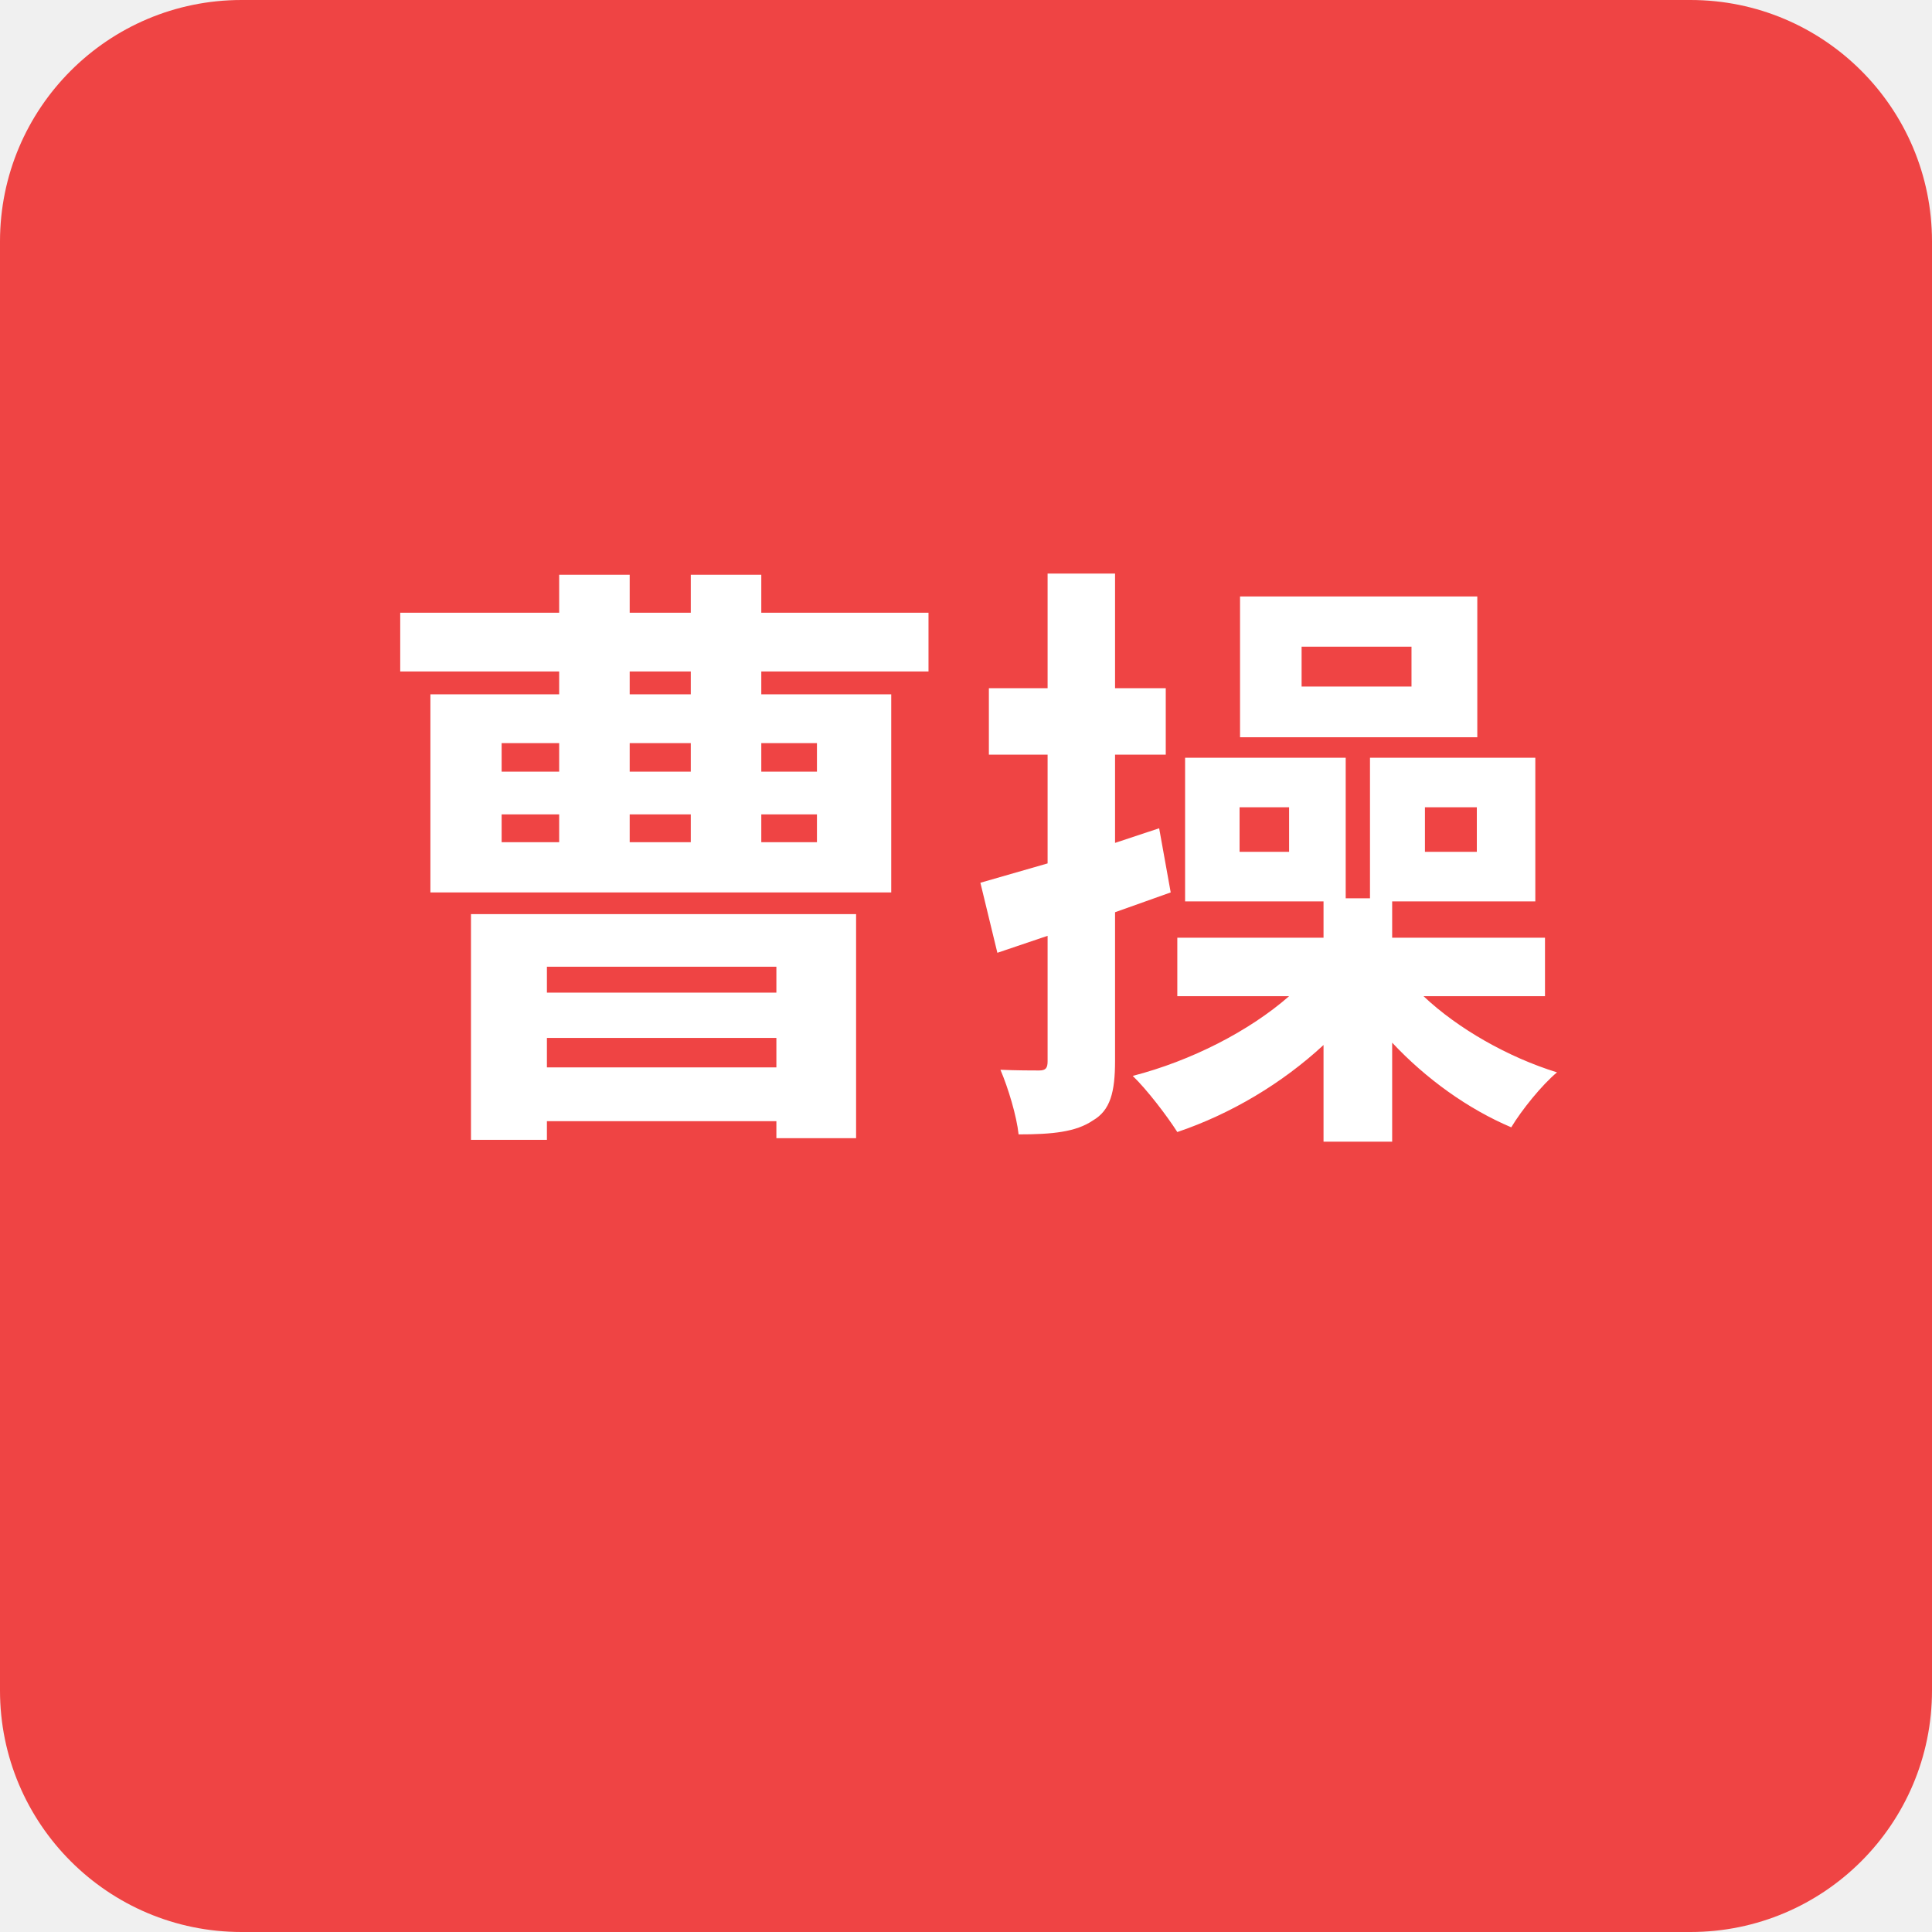
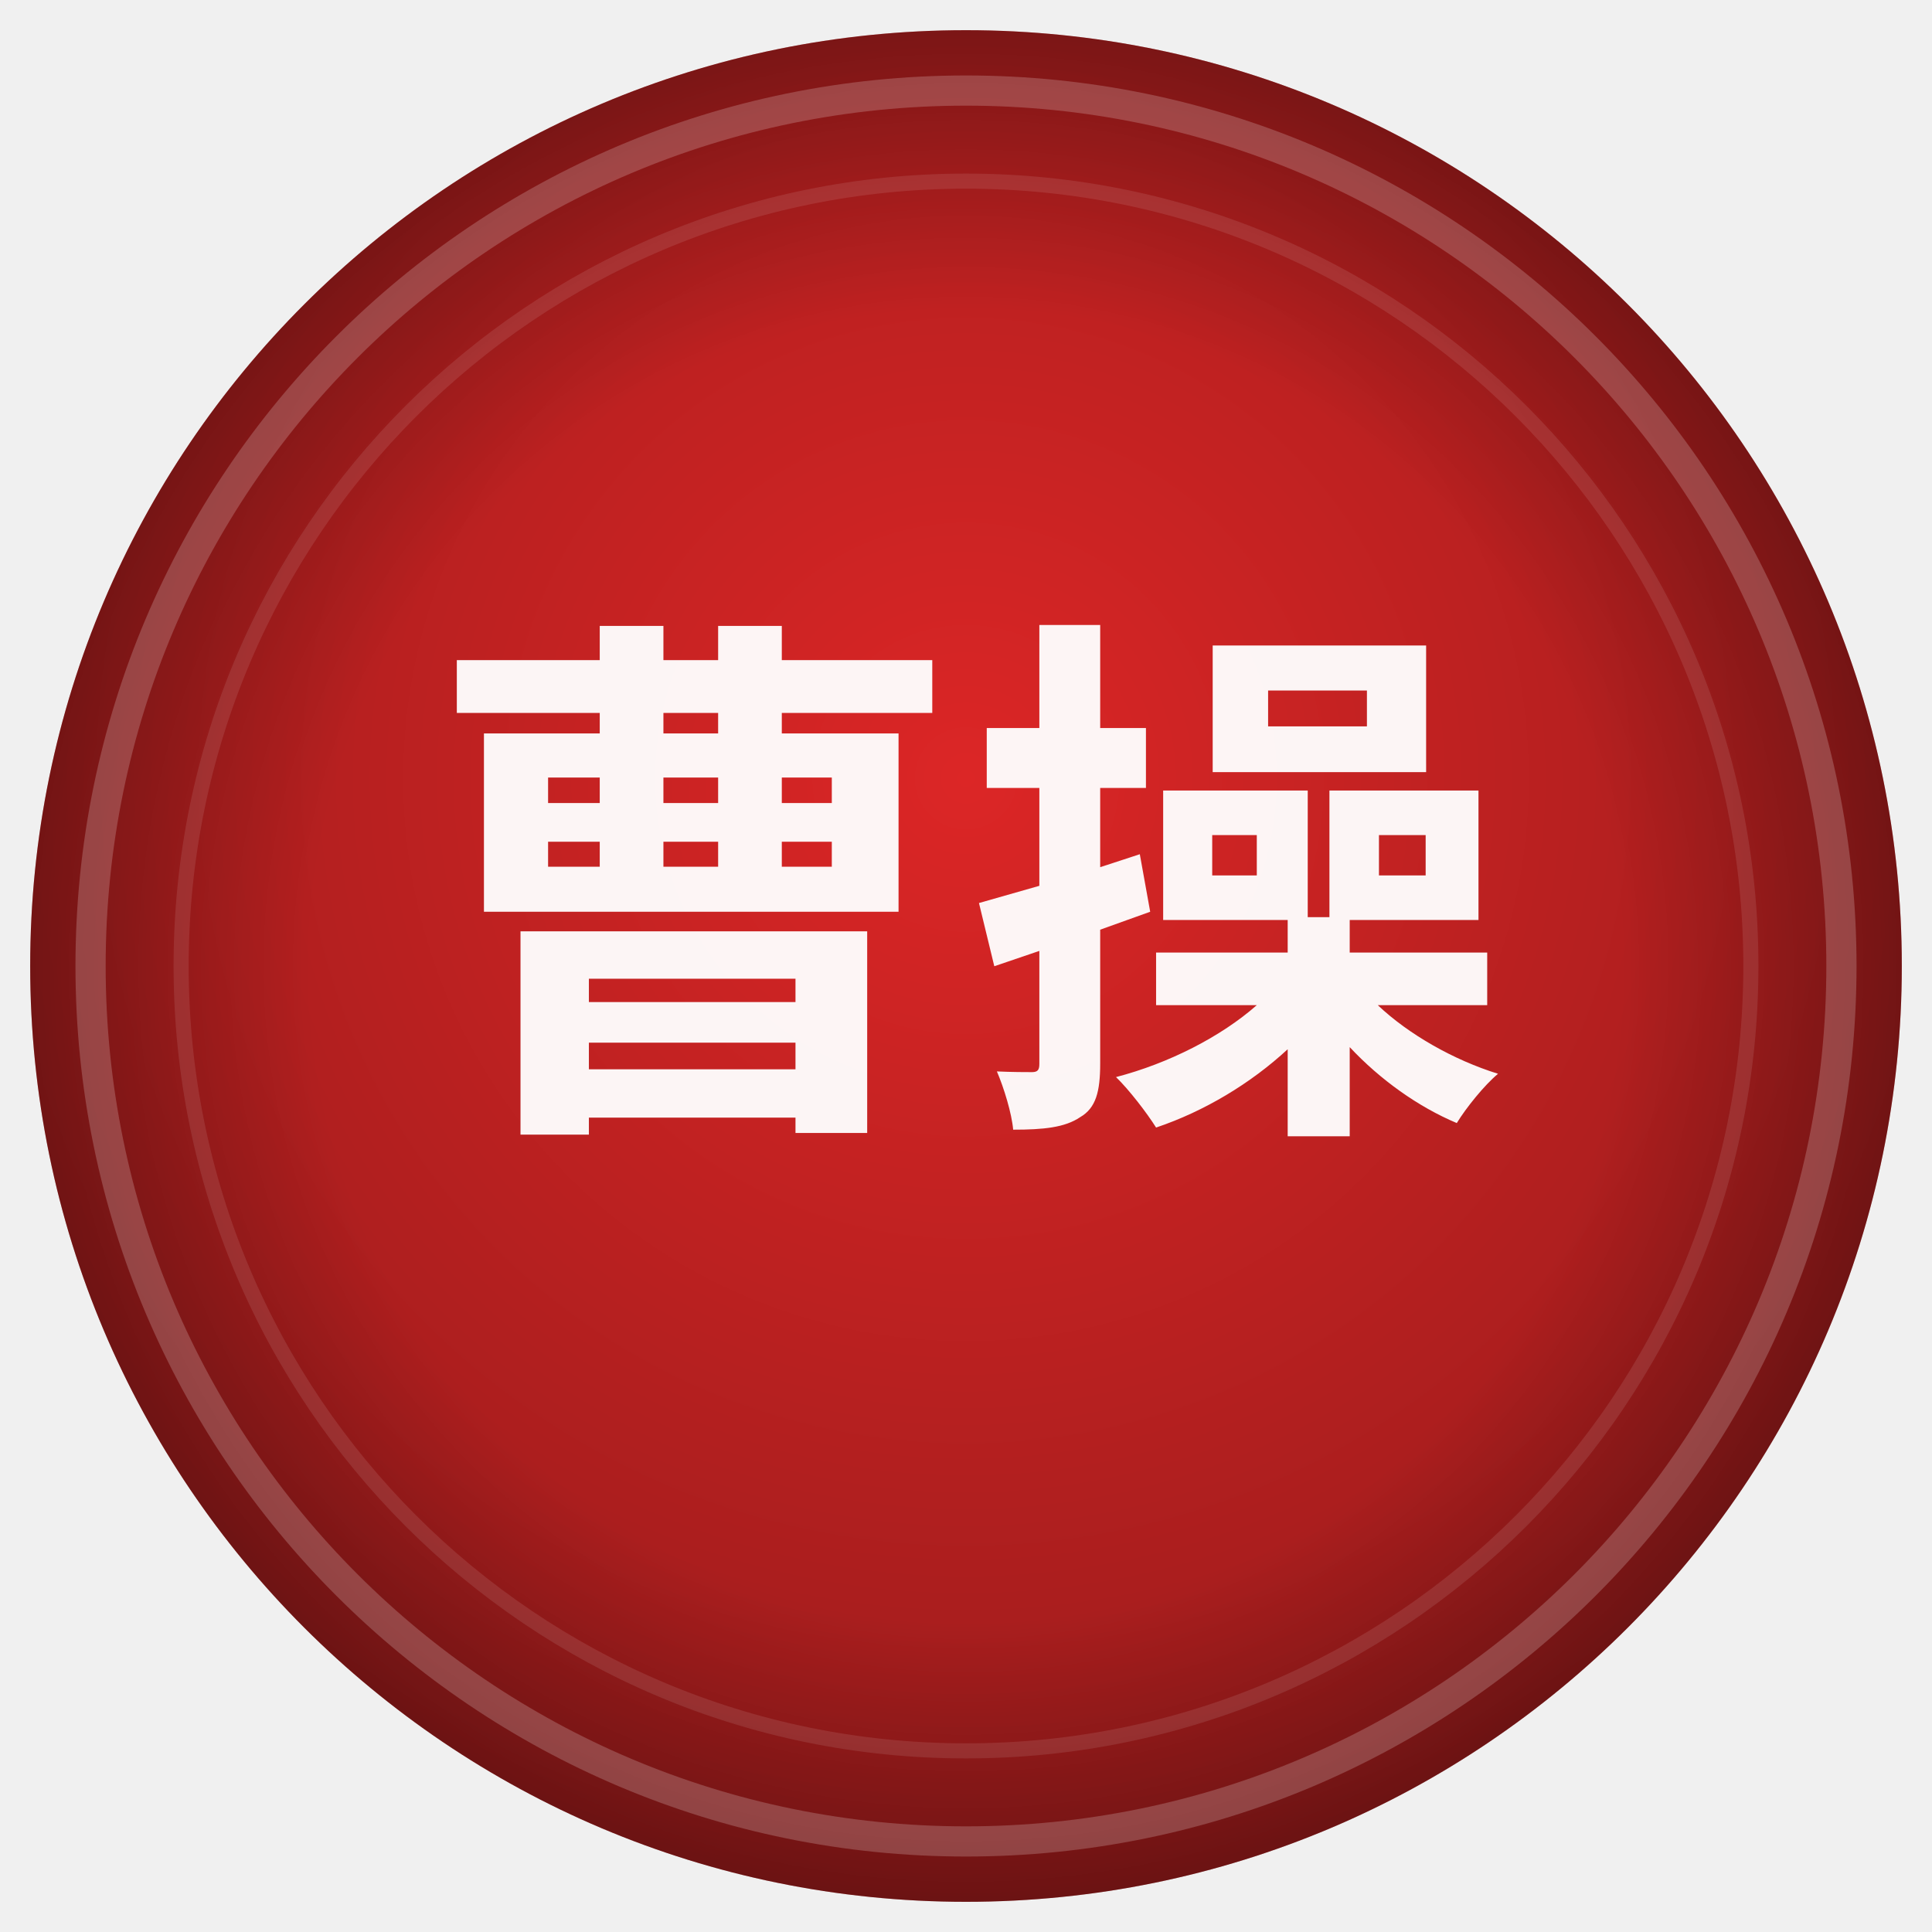
<svg xmlns="http://www.w3.org/2000/svg" width="128" height="128" viewBox="0 0 128 128">
-   <rect width="128" height="128" rx="16" fill="#ef4444" />
-   <text x="64" y="72" text-anchor="middle" fill="white" font-size="40" font-family="sans-serif" font-weight="bold">曹操</text>
+   <defs>
+     <radialGradient id="bg" cx="50%" cy="40%" r="60%">
+       <stop offset="0%" stop-color="#dc2626" />
+       <stop offset="100%" stop-color="#991b1b" />
+     </radialGradient>
+     <radialGradient id="shadow" cx="50%" cy="50%" r="50%">
+       <stop offset="70%" stop-color="transparent" />
+       <stop offset="100%" stop-color="rgba(0,0,0,0.3)" />
+     </radialGradient>
+   </defs>
+   <circle cx="64" cy="64" r="62" fill="url(#bg)" />
+   <circle cx="64" cy="64" r="62" fill="url(#shadow)" />
+   <circle cx="64" cy="64" r="58" fill="none" stroke="rgba(255,255,255,0.2)" stroke-width="2" />
+   <circle cx="64" cy="64" r="52" fill="none" stroke="rgba(255,255,255,0.1)" stroke-width="1" />
+   <text x="64" y="72" text-anchor="middle" fill="white" font-size="36" font-family="serif" font-weight="bold" opacity="0.95">曹操</text>
</svg>
